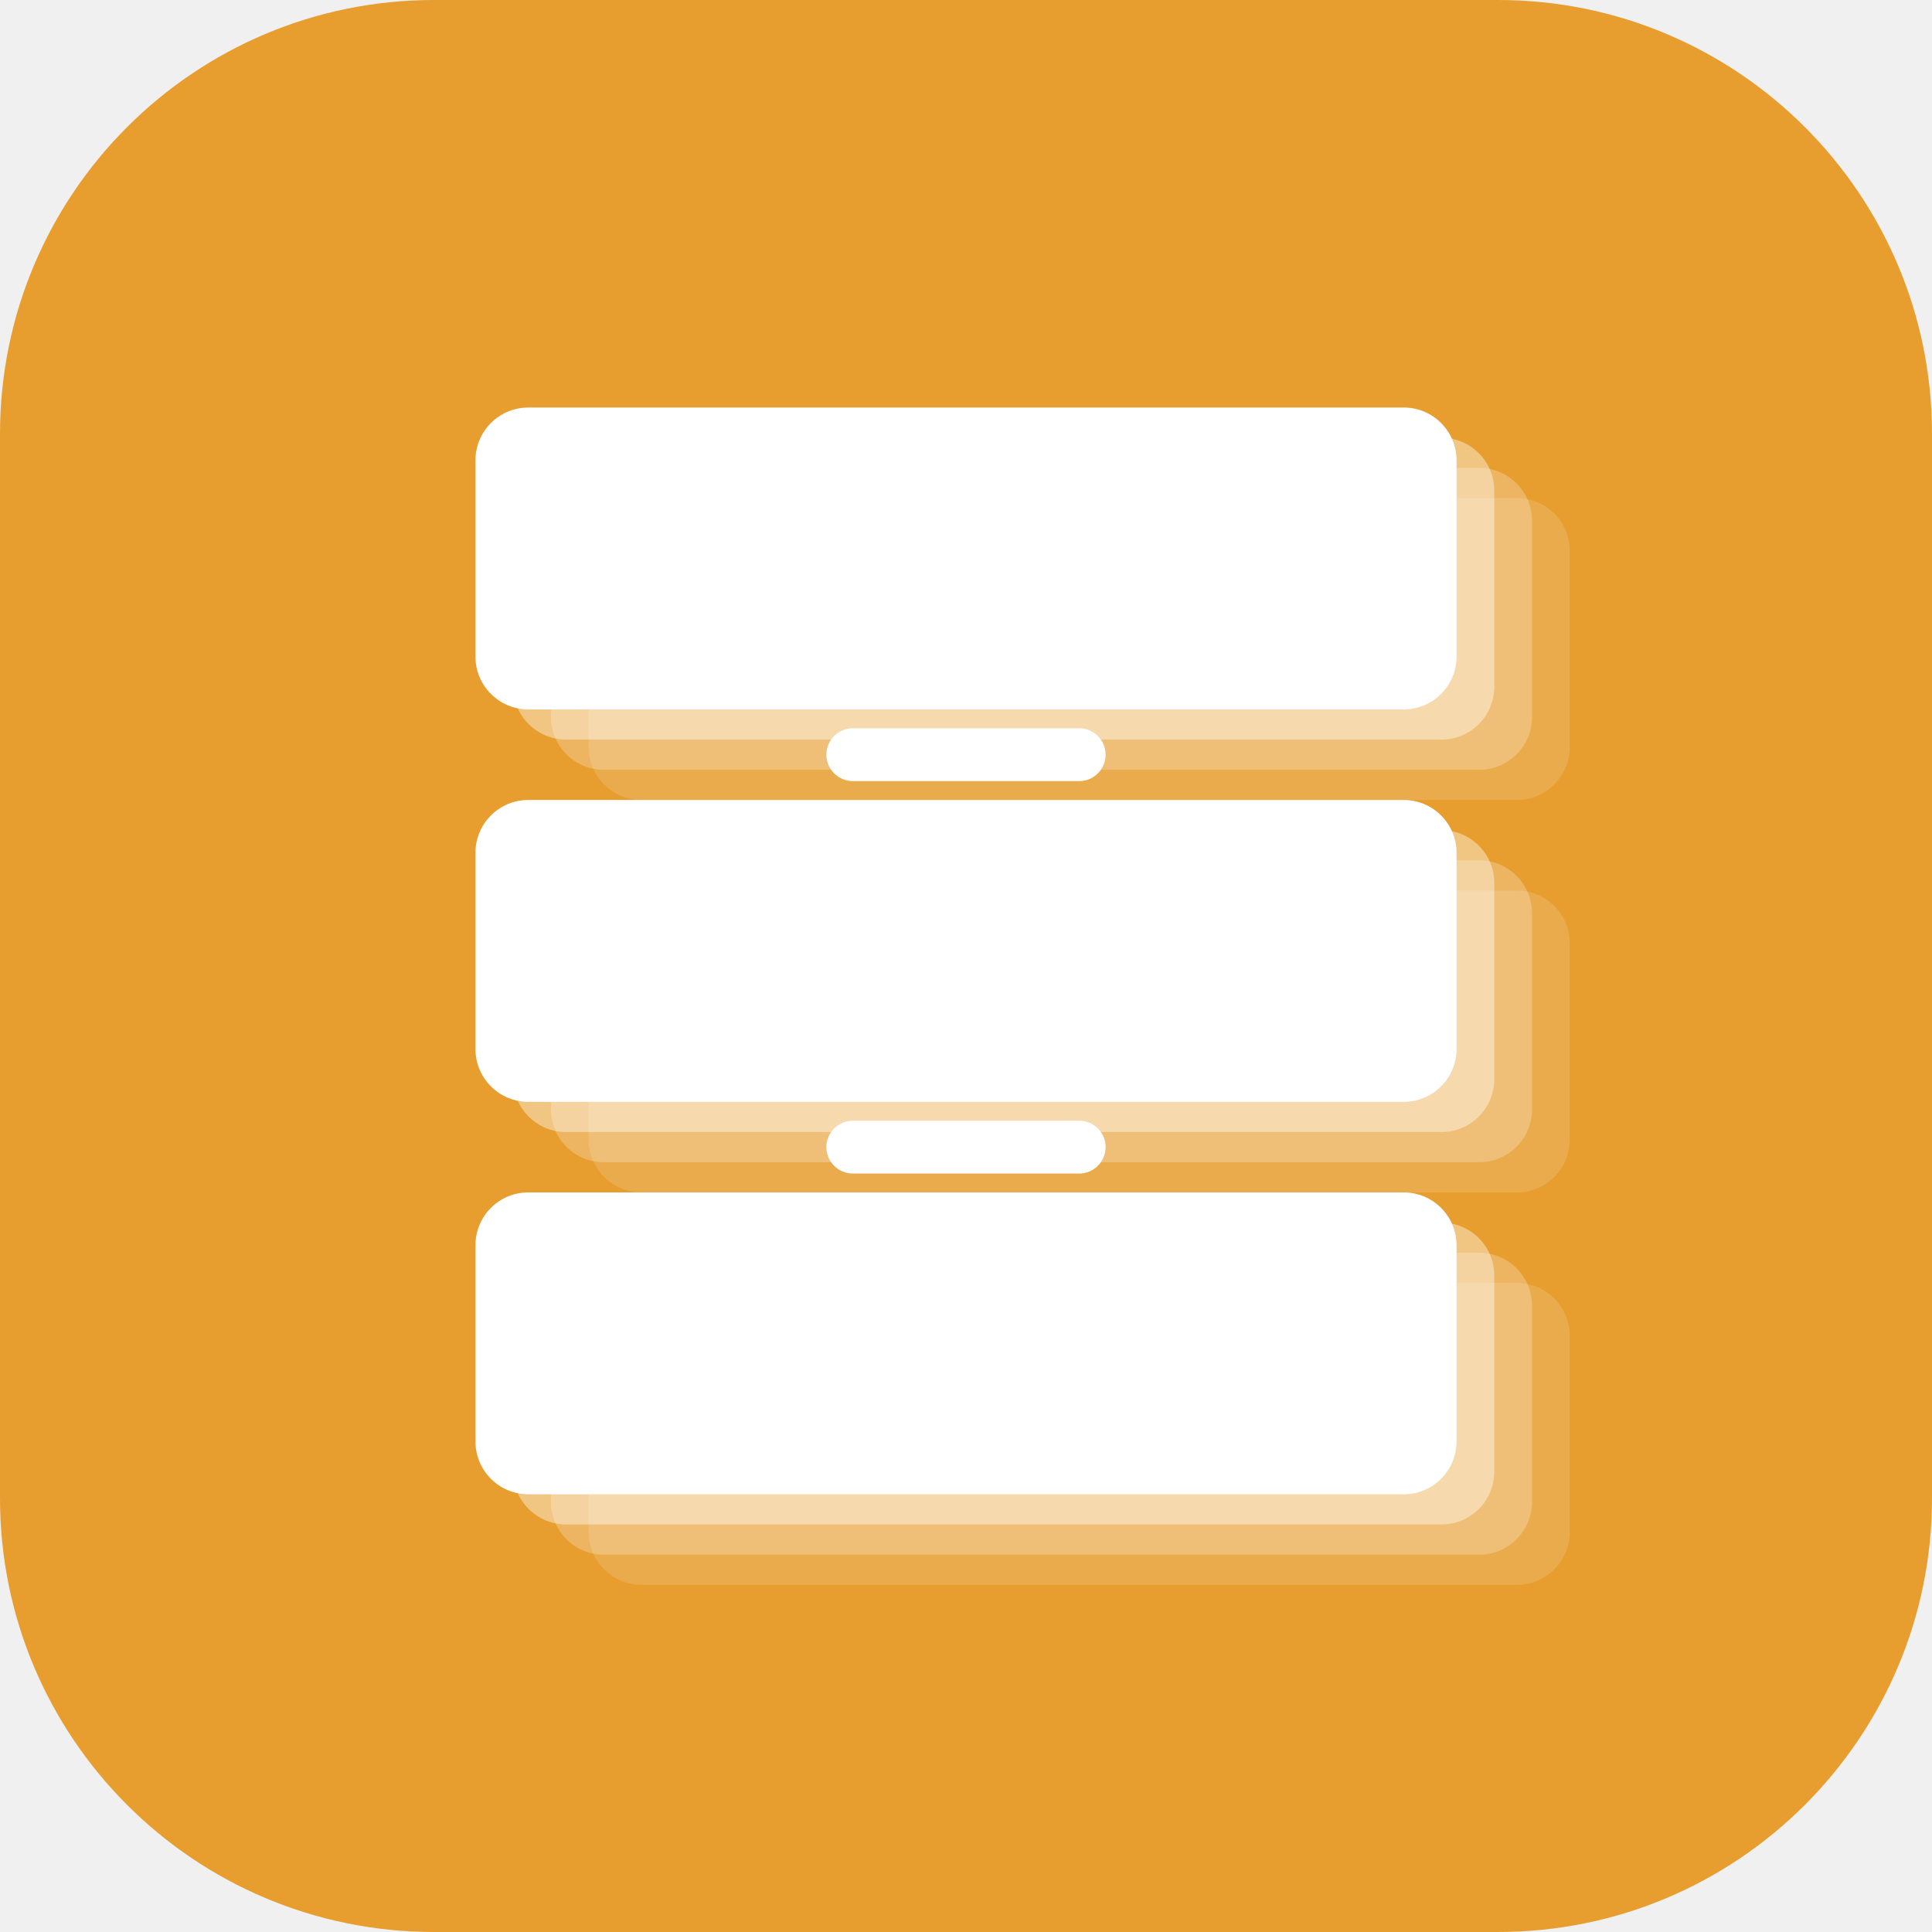
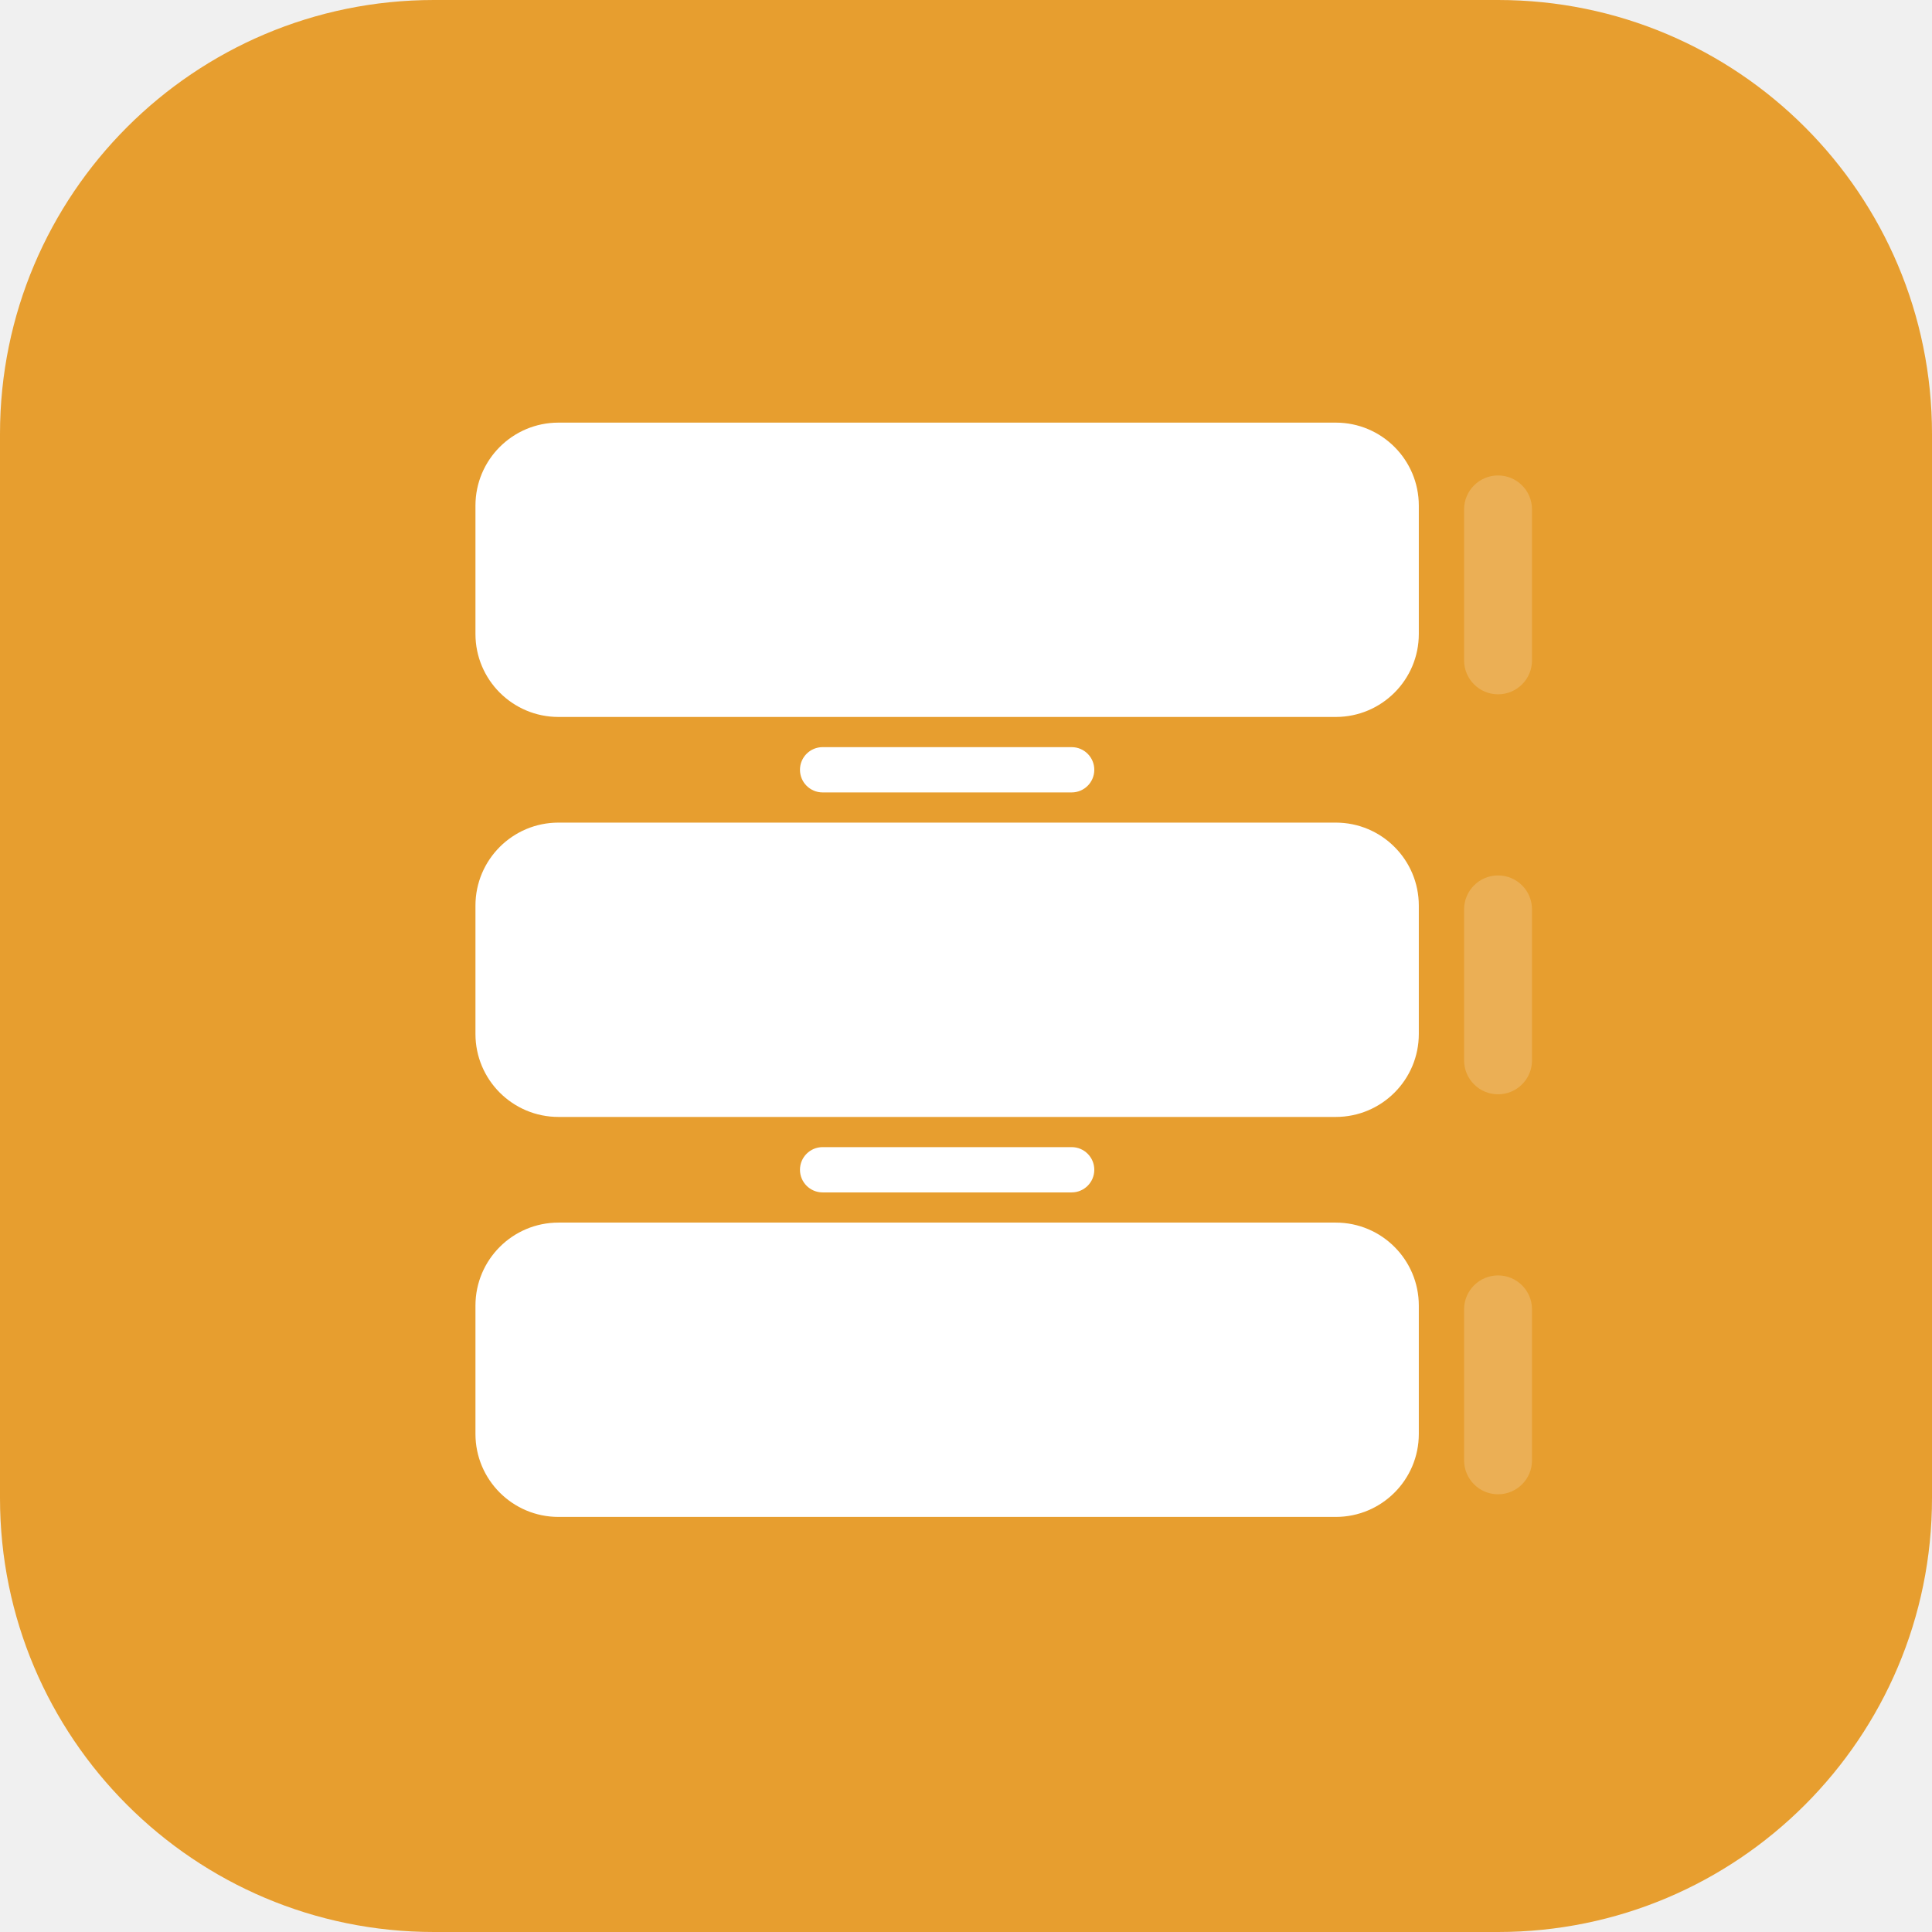
- <svg xmlns="http://www.w3.org/2000/svg" viewBox="0 0 512 512" width="512" height="512">
+ <svg xmlns="http://www.w3.org/2000/svg" viewBox="0 0 512 512">
  <rect width="512" height="512" rx="115" fill="#E79E2F" />
-   <g fill="white" opacity="0.40">
-     <rect x="136" y="116" width="260" height="80" rx="14" />
-     <rect x="136" y="220" width="260" height="80" rx="14" />
-     <rect x="136" y="324" width="260" height="80" rx="14" />
-   </g>
-   <g fill="white" opacity="0.24">
-     <rect x="146" y="124" width="260" height="80" rx="14" />
-     <rect x="146" y="228" width="260" height="80" rx="14" />
-     <rect x="146" y="332" width="260" height="80" rx="14" />
-   </g>
-   <g fill="white" opacity="0.14">
-     <rect x="156" y="132" width="260" height="80" rx="14" />
-     <rect x="156" y="236" width="260" height="80" rx="14" />
-     <rect x="156" y="340" width="260" height="80" rx="14" />
-   </g>
  <g fill="white">
-     <rect x="126" y="108" width="260" height="80" rx="14" />
-     <rect x="126" y="212" width="260" height="80" rx="14" />
-     <rect x="126" y="316" width="260" height="80" rx="14" />
-     <rect x="219" y="193" width="74" height="14" rx="7" />
-     <rect x="219" y="297" width="74" height="14" rx="7" />
+     <rect x="126" y="112" width="250" height="78" rx="22" />
+     <rect x="212" y="198" width="78" height="12" rx="6" />
+     <rect x="126" y="218" width="250" height="78" rx="22" />
+     <rect x="212" y="304" width="78" height="12" rx="6" />
+     <rect x="126" y="324" width="250" height="78" rx="22" />
+     <rect x="388" y="126" width="18" height="58" rx="9" opacity="0.18" />
+     <rect x="388" y="232" width="18" height="58" rx="9" opacity="0.18" />
+     <rect x="388" y="338" width="18" height="58" rx="9" opacity="0.18" />
  </g>
</svg>
